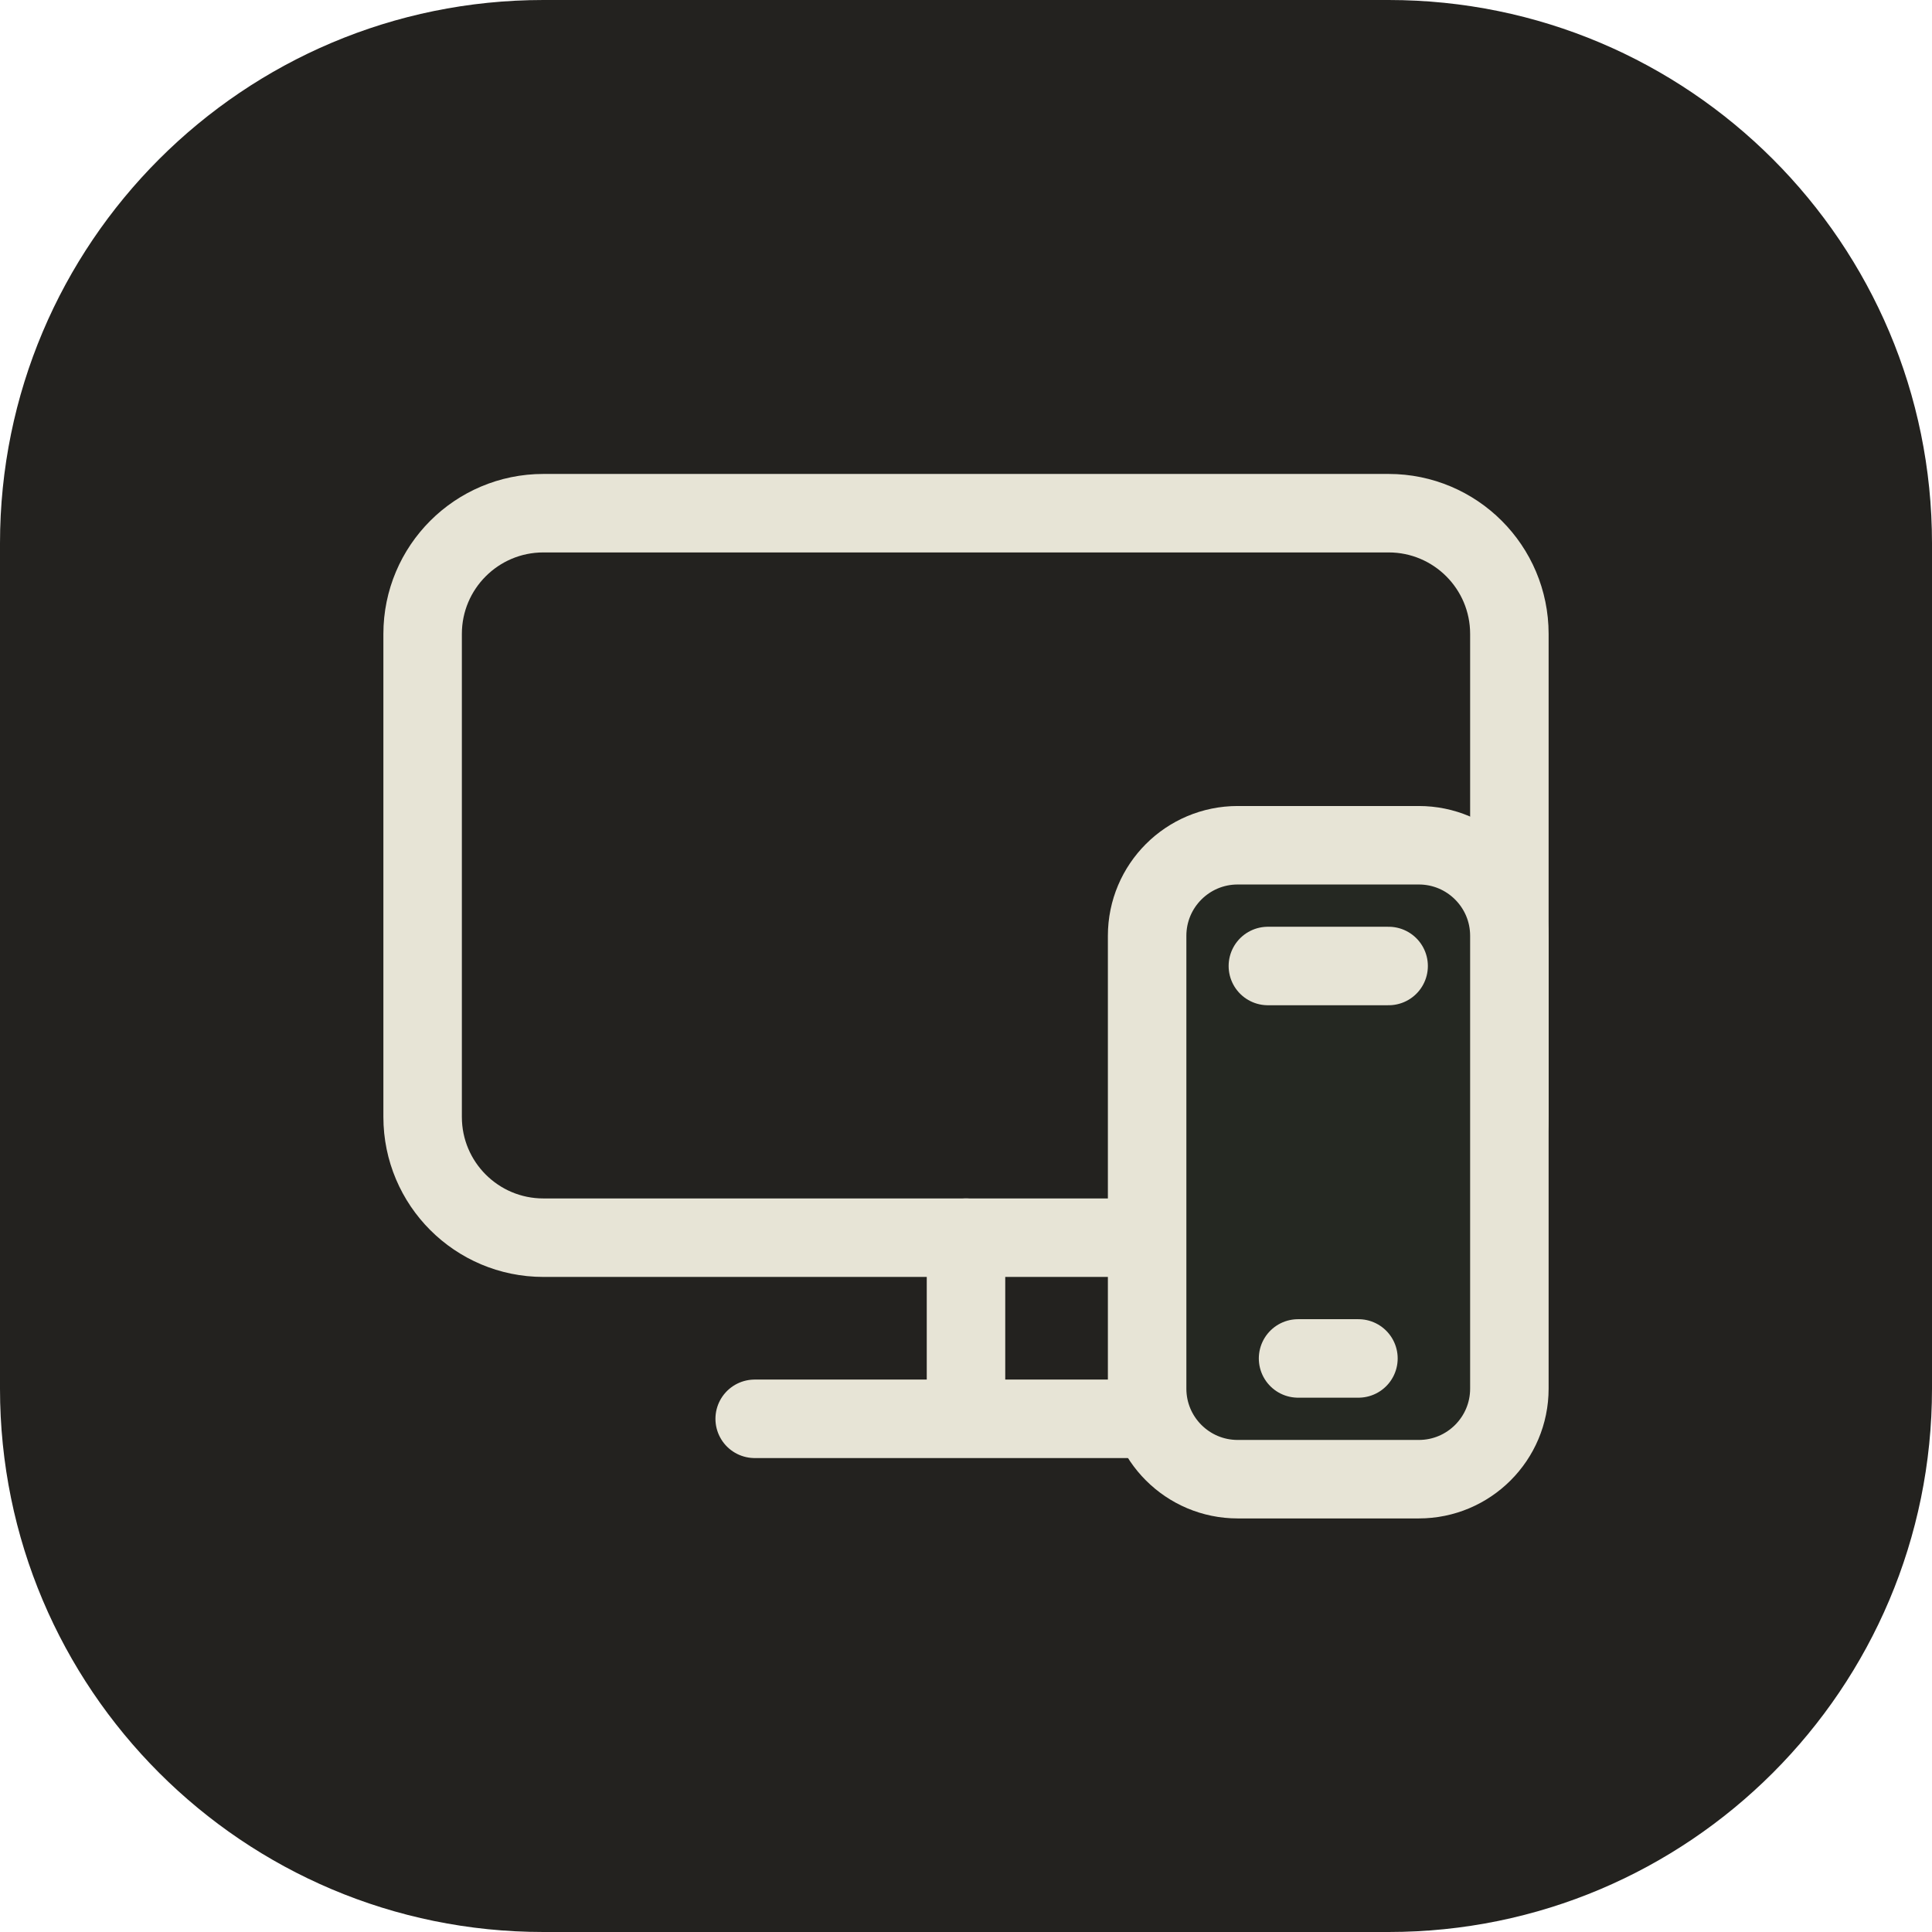
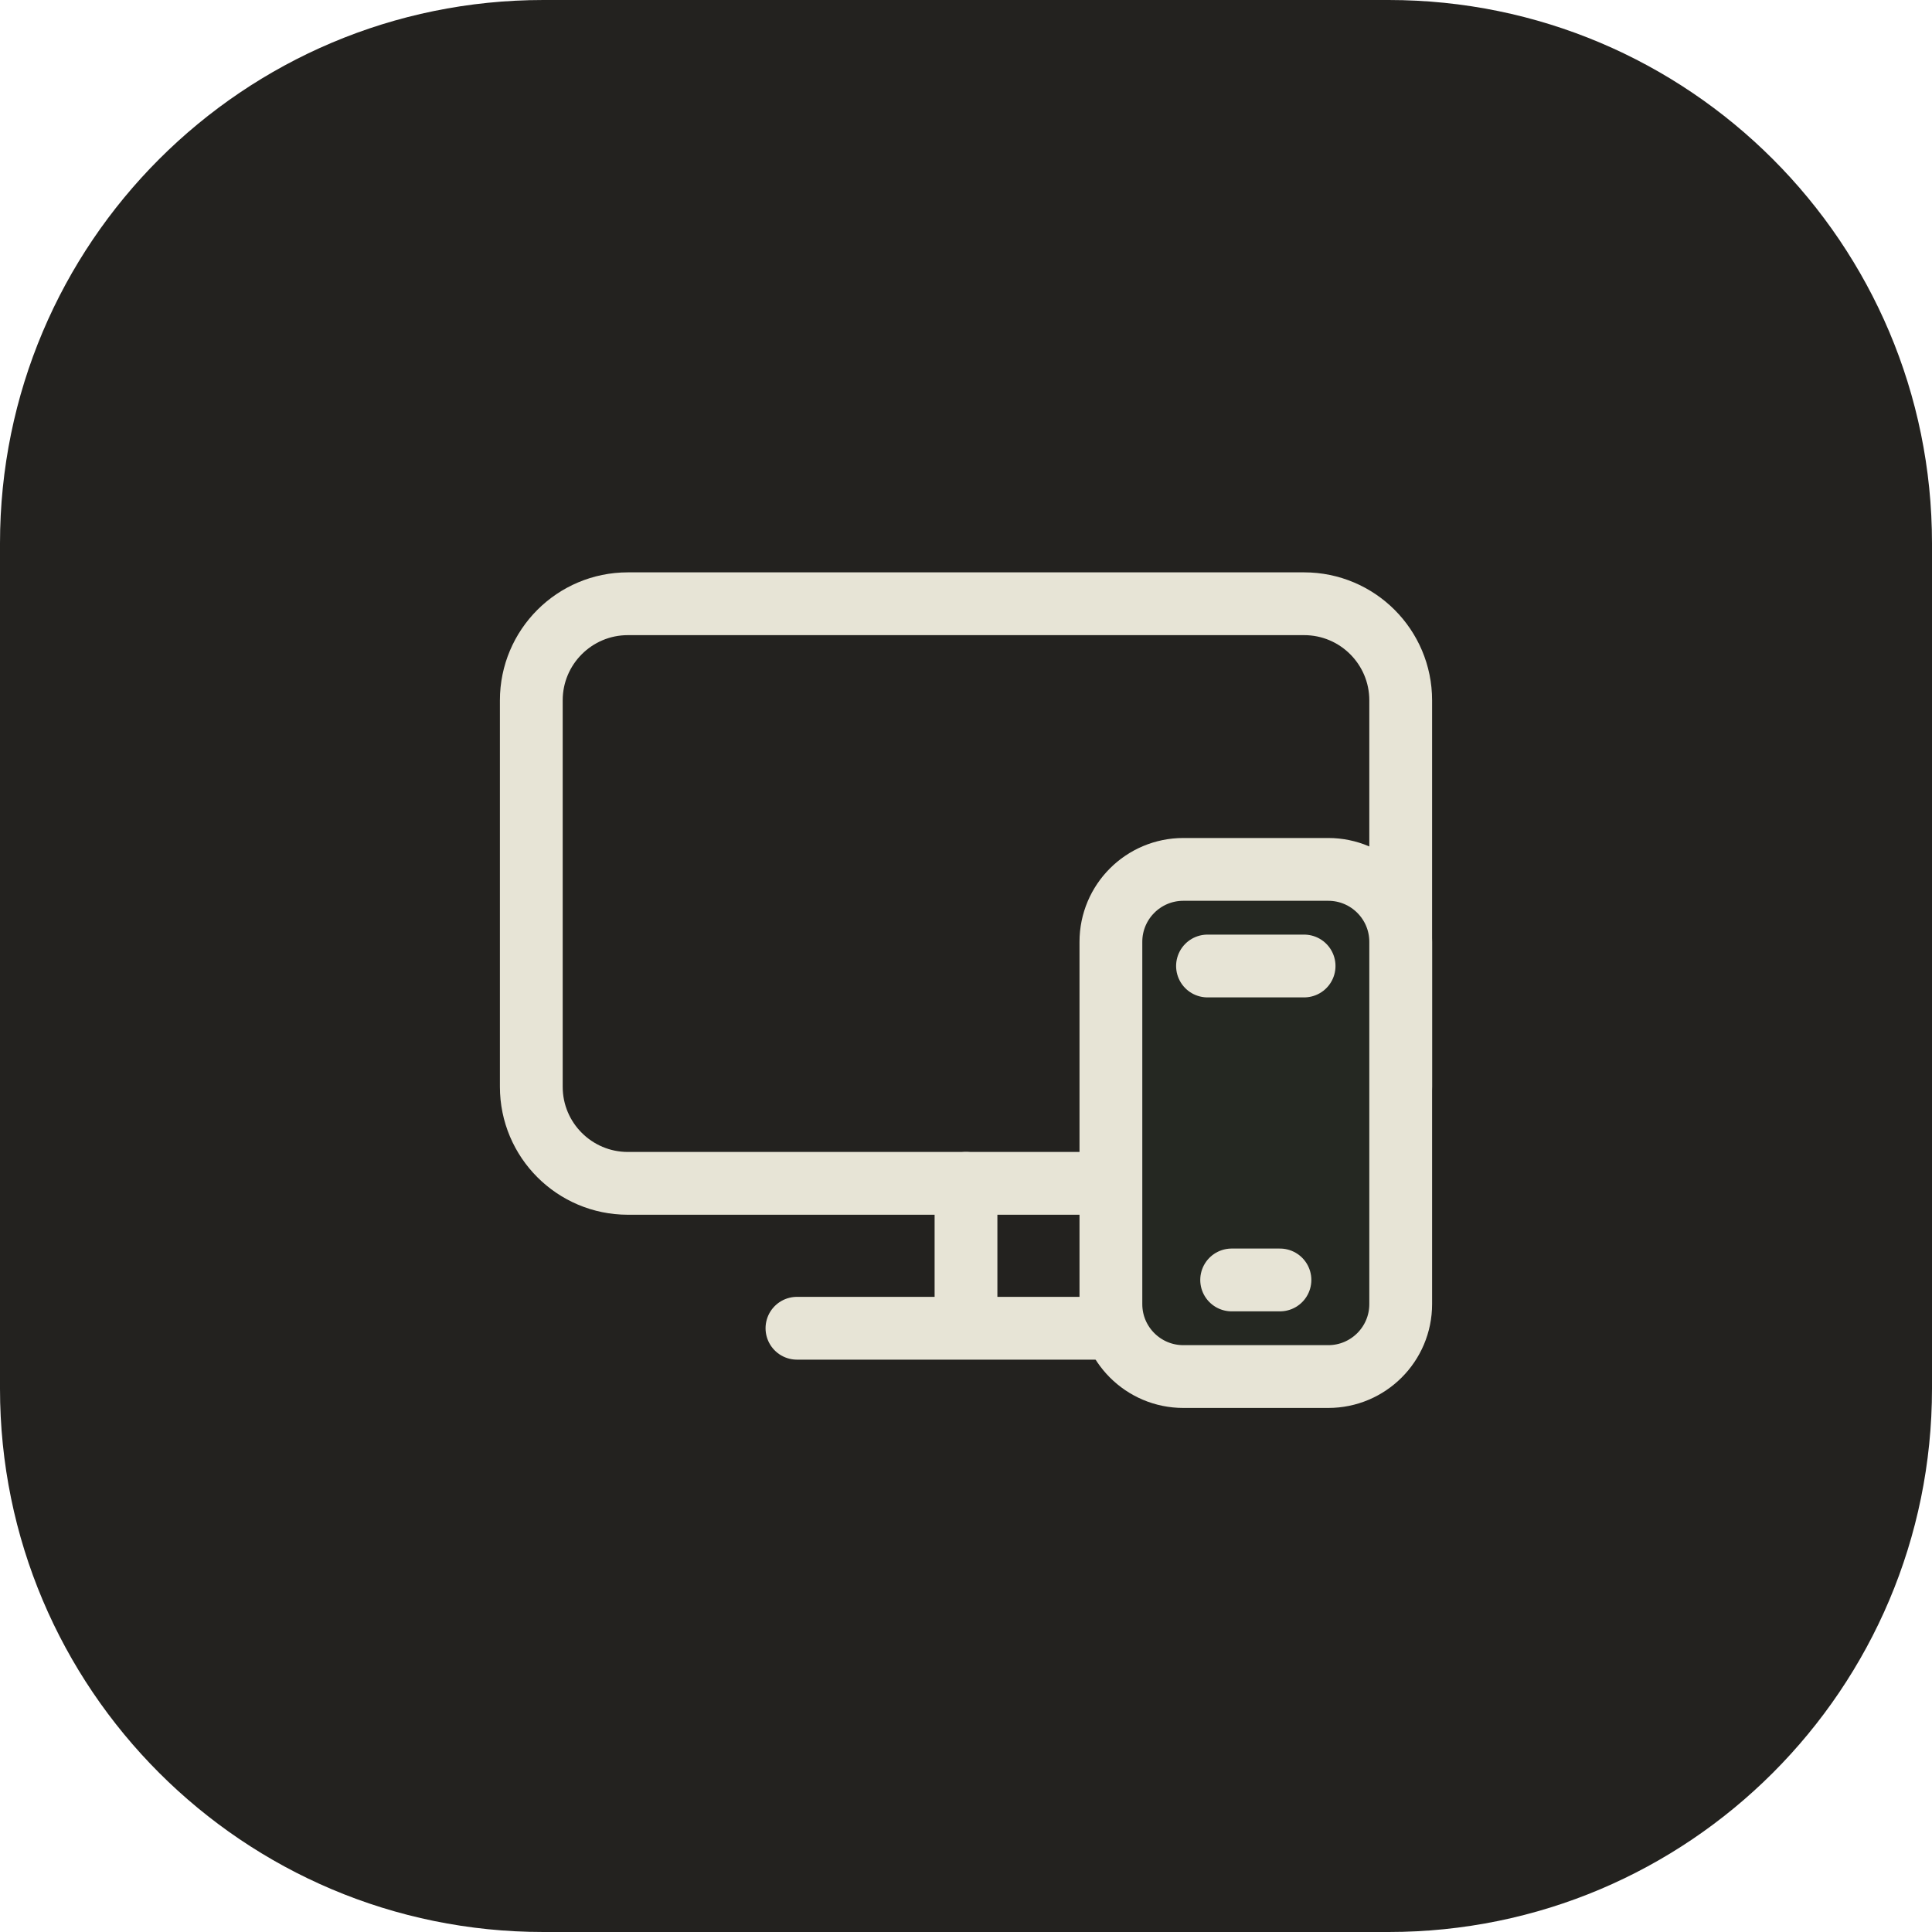
- <svg xmlns="http://www.w3.org/2000/svg" viewBox="0 0 64 64" fill="none">
-   <rect width="64" height="64" rx="18" fill="#23221F" />
+ <svg xmlns="http://www.w3.org/2000/svg" viewBox="-8 -8 80 80" fill="none">
+   <rect x="-8" y="-8" width="80" height="80" rx="22.5" fill="#23221F" />
  <g stroke="#E7E4D6" stroke-width="2.6" stroke-linecap="round" stroke-linejoin="round">
    <rect x="14" y="17" width="36" height="24" rx="4" />
    <path d="M25 47h14M32 41v6" />
    <rect x="38" y="28" width="12" height="21" rx="3" fill="#252822" />
    <path d="M42 32h4m-3 13h2" />
  </g>
</svg>
